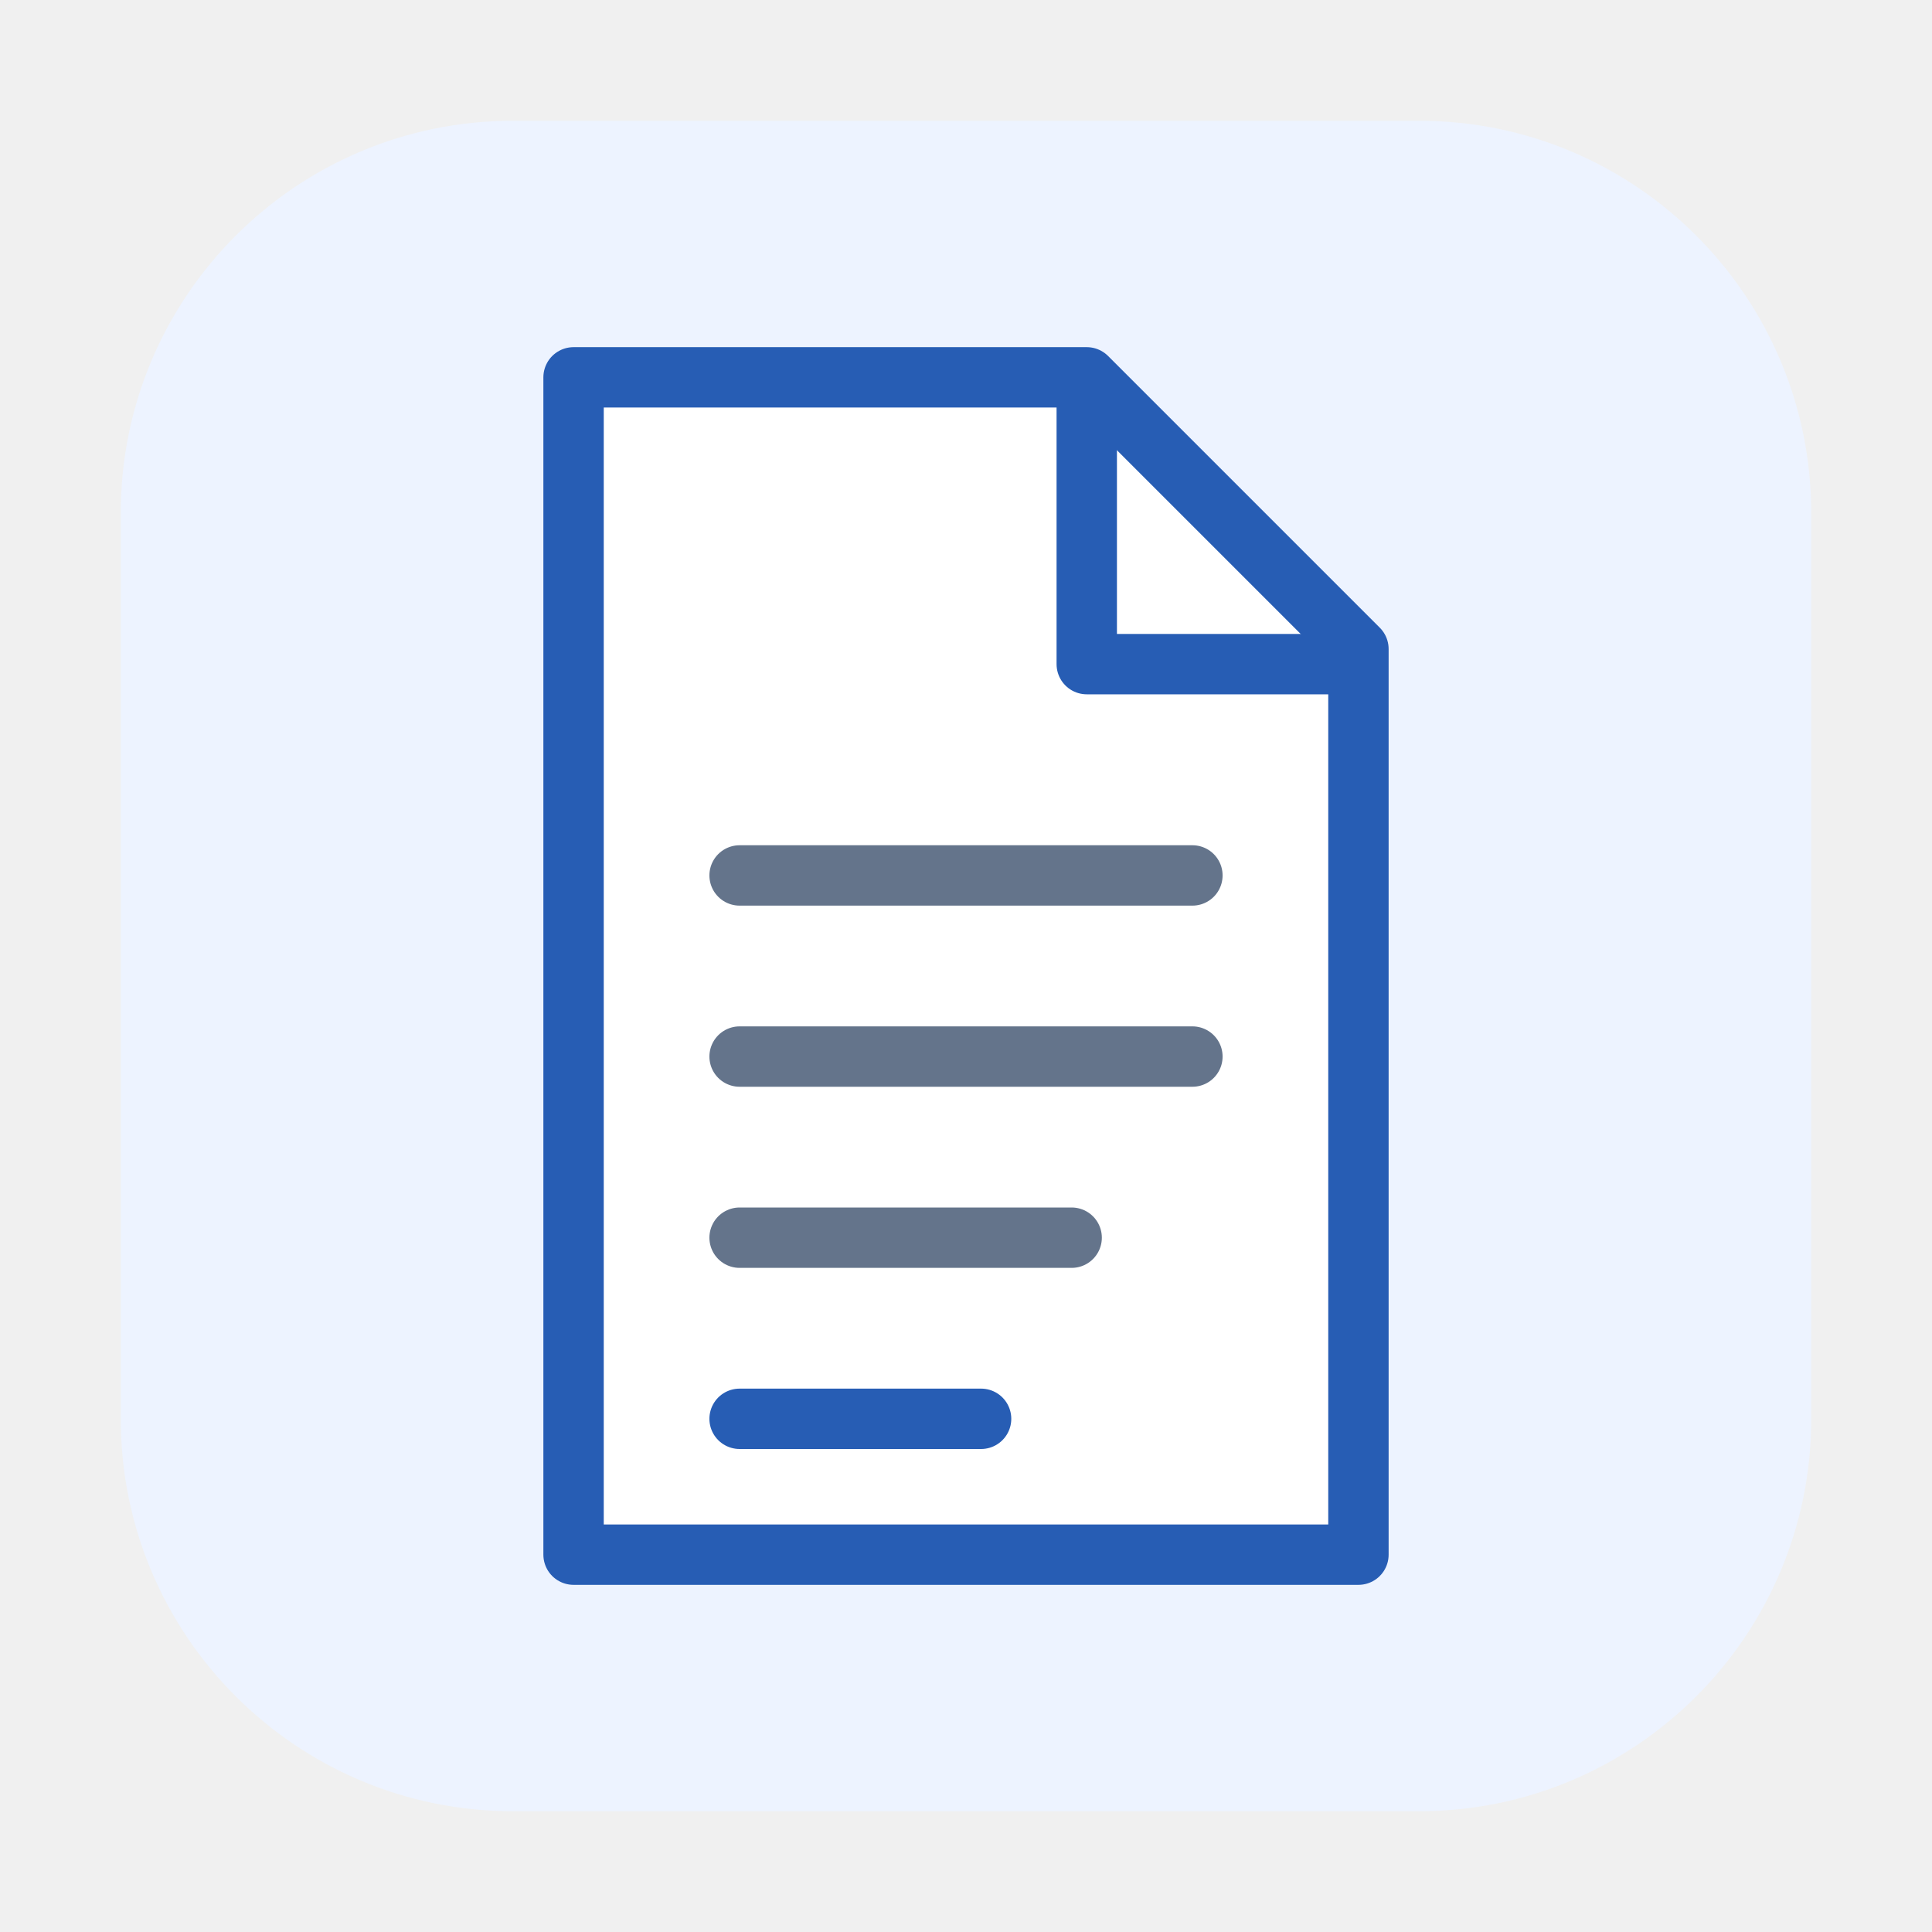
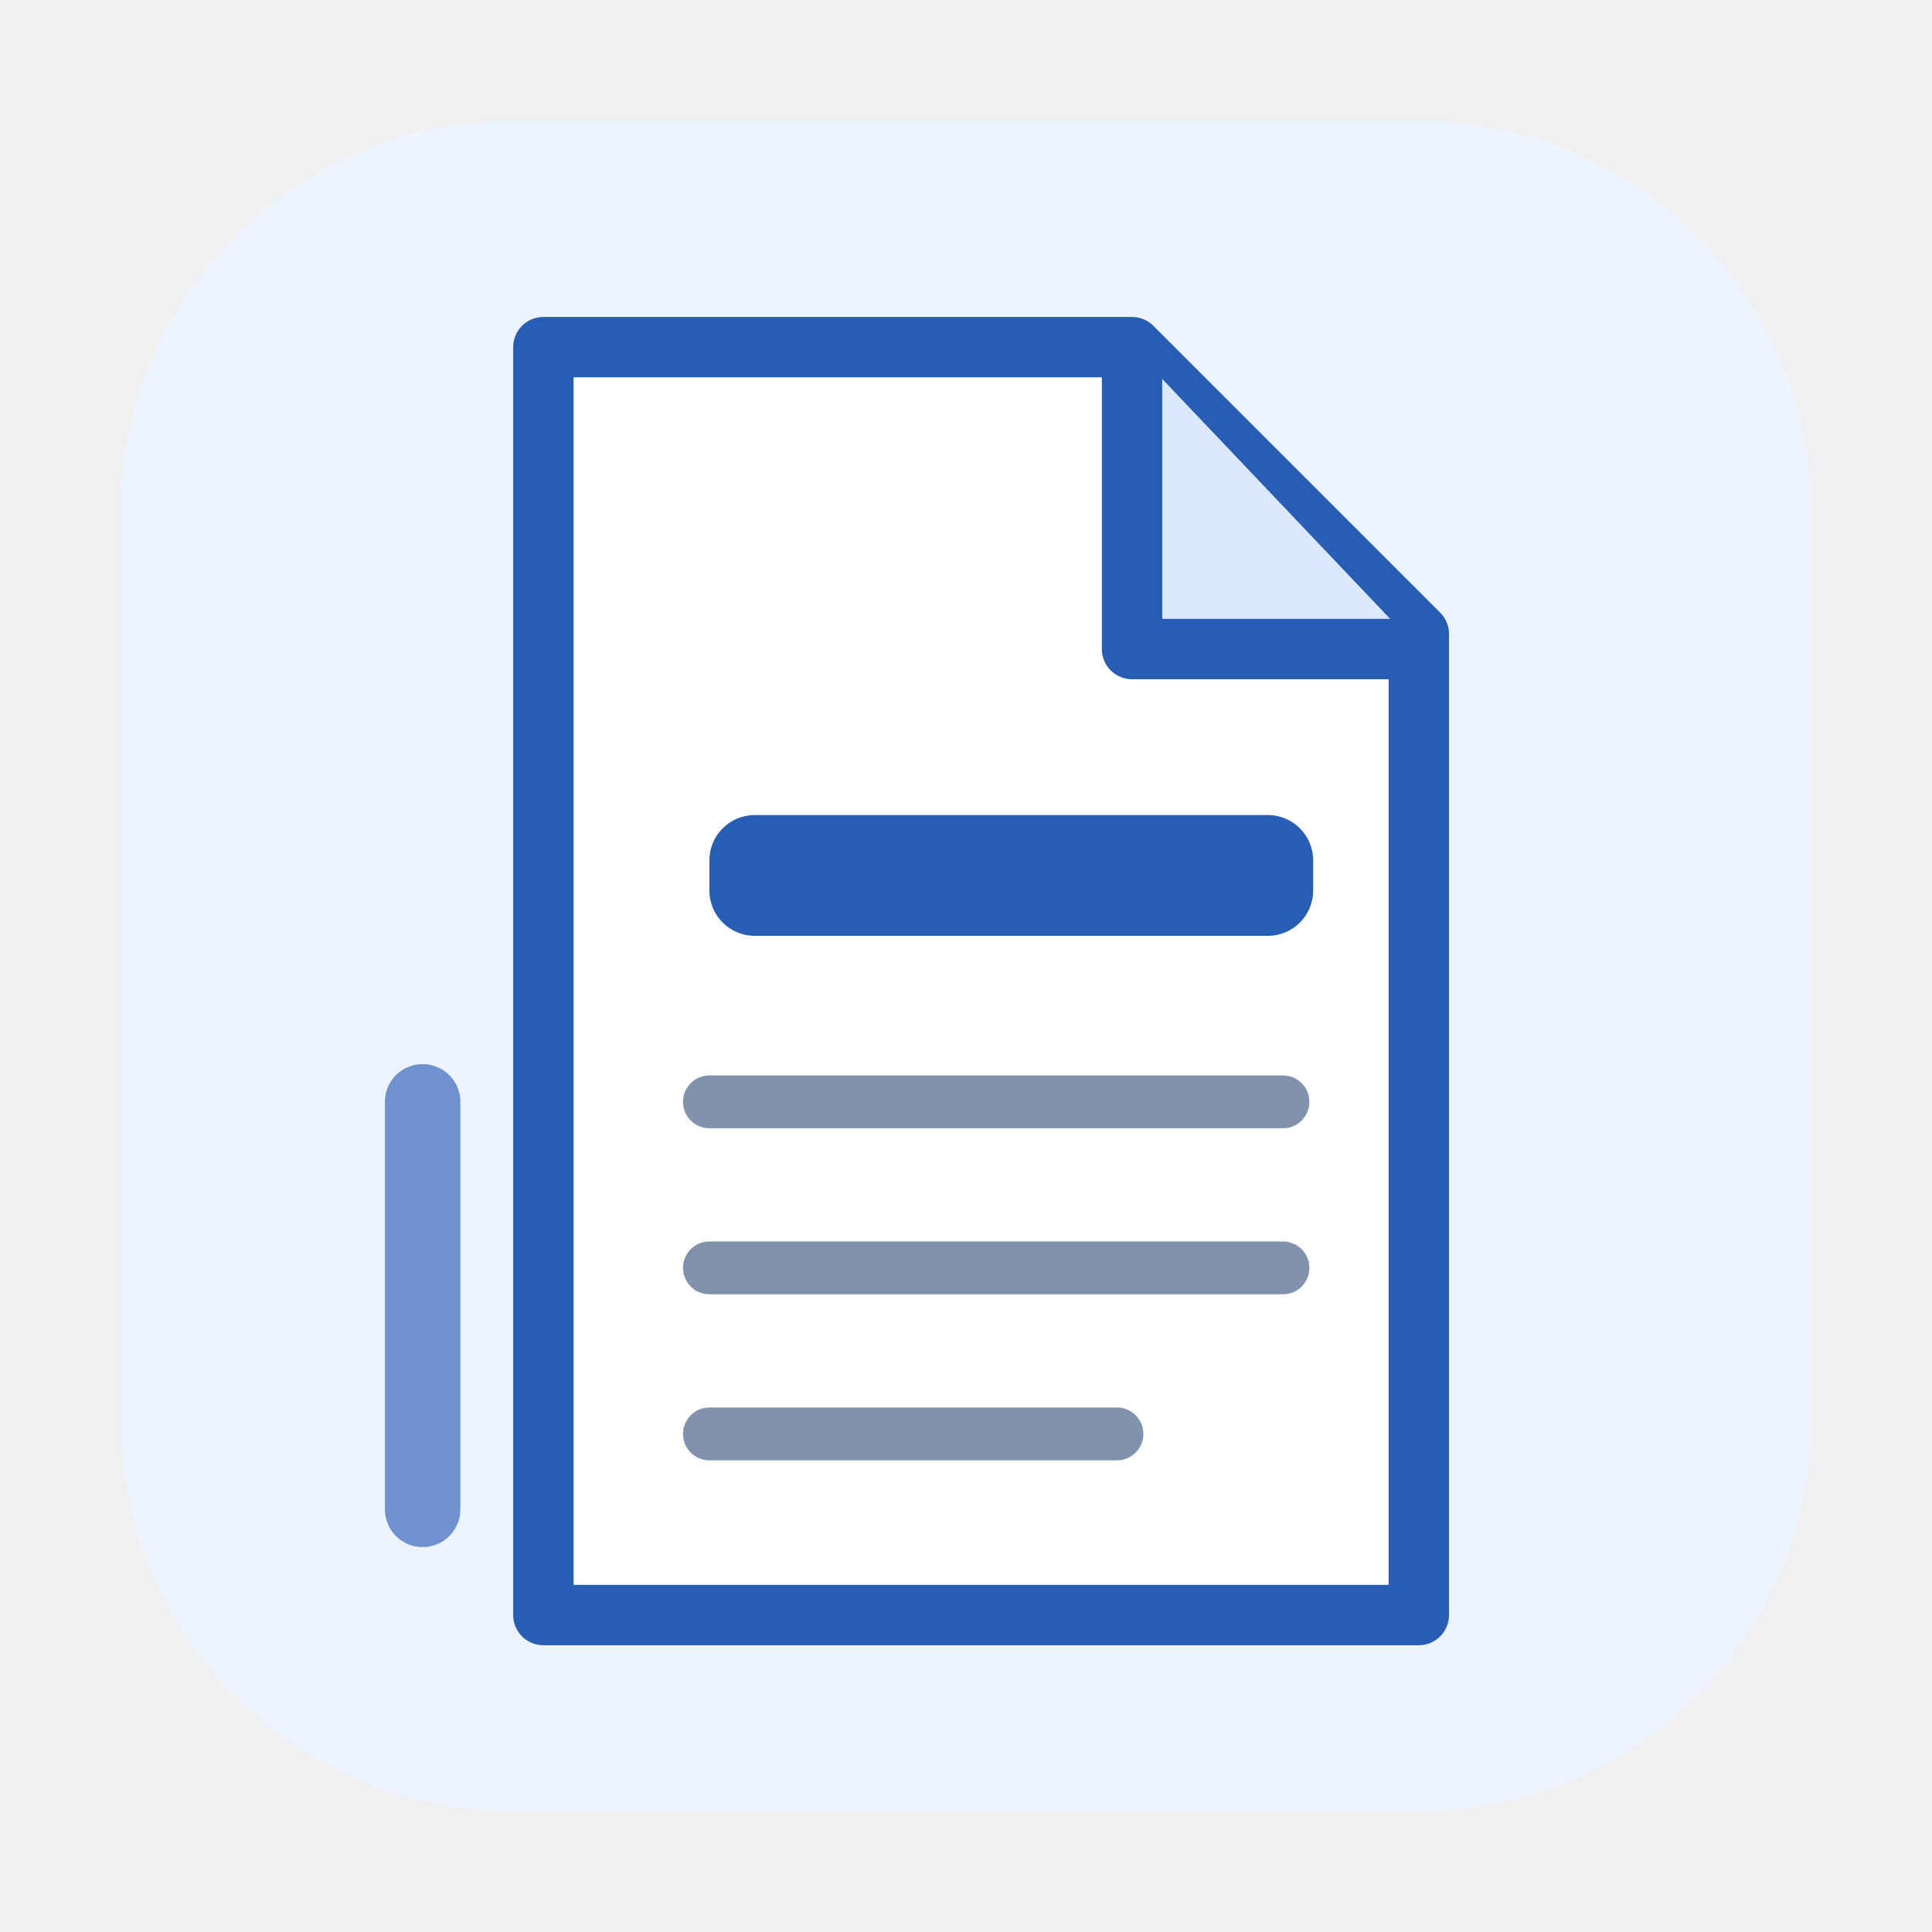
<svg xmlns="http://www.w3.org/2000/svg" width="128" height="128" viewBox="0 0 128 128" role="img" aria-labelledby="title desc">
  <rect x="8" y="8" width="112" height="112" rx="26" fill="#edf3ff" />
-   <path d="M38 25h34l18 18v60H38z" fill="#fff" stroke="#275db4" stroke-width="4" stroke-linejoin="round" />
-   <path d="M72 25v19h18" fill="none" stroke="#275db4" stroke-width="4" stroke-linejoin="round" />
-   <path d="M49 58h30M49 70h30M49 82h22" fill="none" stroke="#64748b" stroke-width="4" stroke-linecap="round" />
-   <path d="M49 94h16" fill="none" stroke="#275db4" stroke-width="4" stroke-linecap="round" />
+   <path d="M36 23h39l19 19v65H36z" fill="#ffffff" stroke="#275db4" stroke-width="4" stroke-linejoin="round" />
+   <path d="M75 23v20h19" fill="#dce8ff" stroke="#275db4" stroke-width="4" stroke-linejoin="round" />
+   <rect x="47" y="54" width="40" height="8" rx="3" fill="#275db4" />
+   <path d="M47 73h38M47 84h38M47 95h27" fill="none" stroke="#8092ad" stroke-width="3.5" stroke-linecap="round" />
+   <path d="M28 73v27" fill="none" stroke="#6f91d0" stroke-width="5" stroke-linecap="round" />
</svg>
